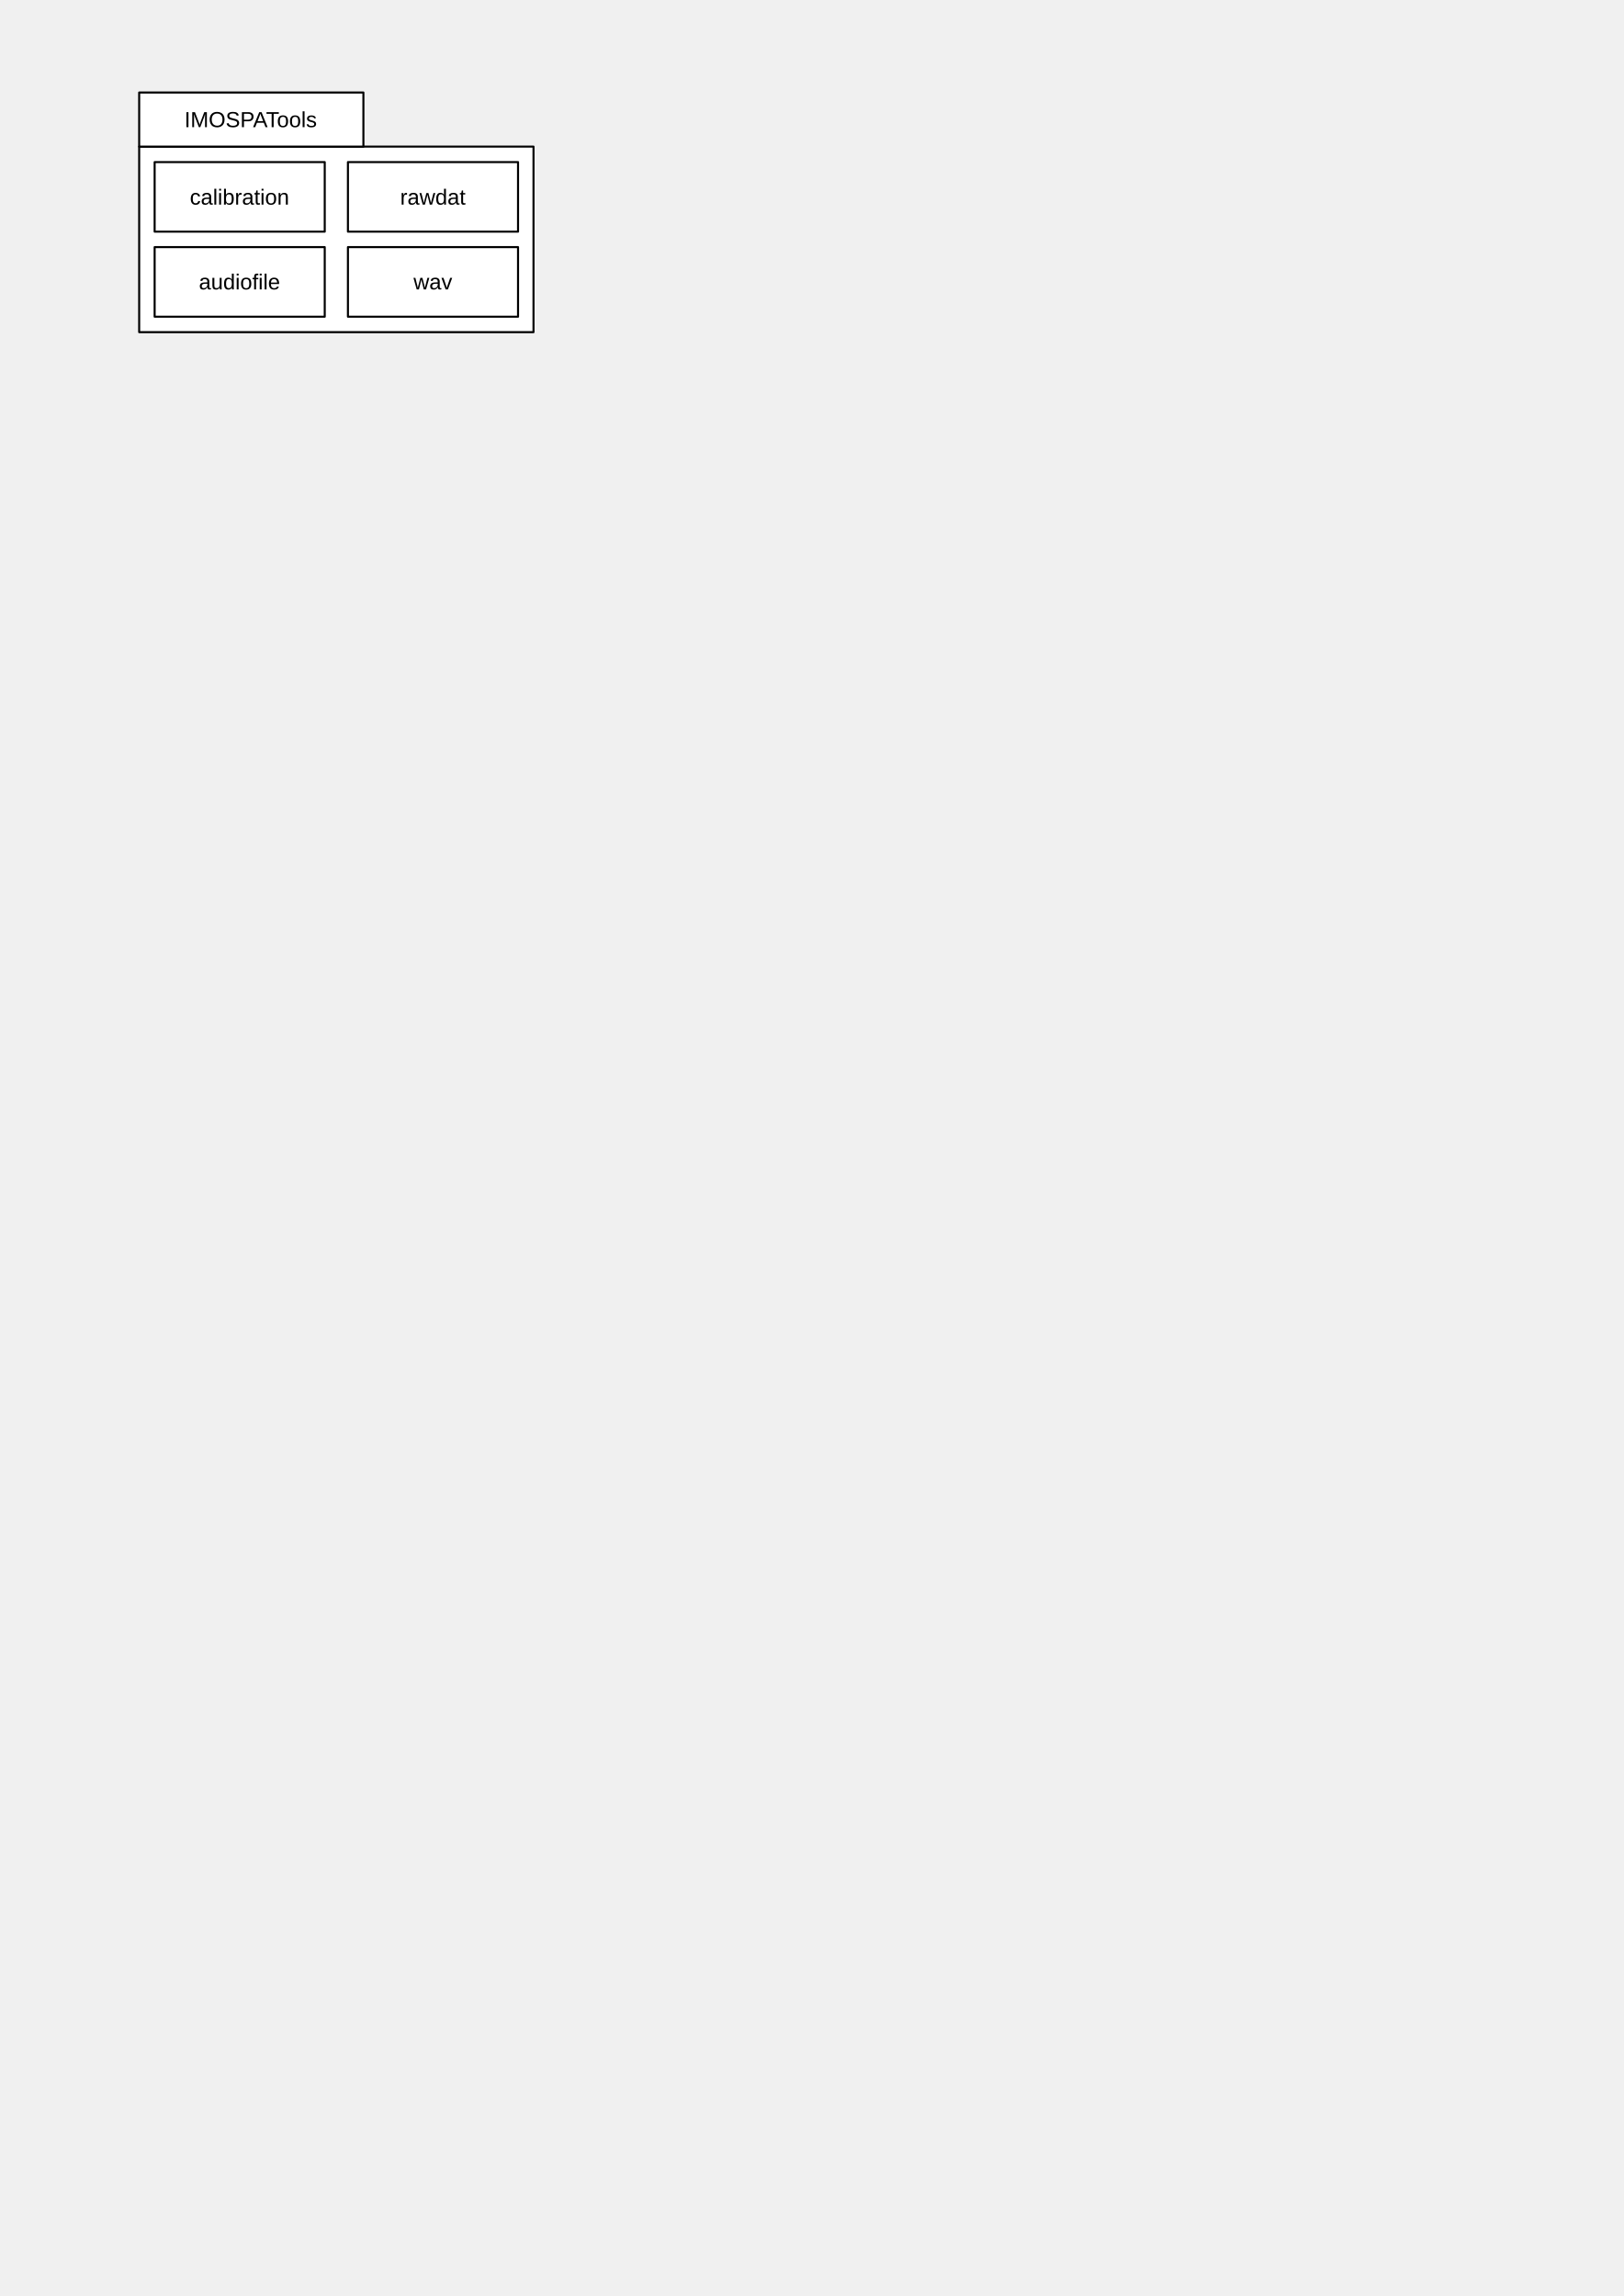
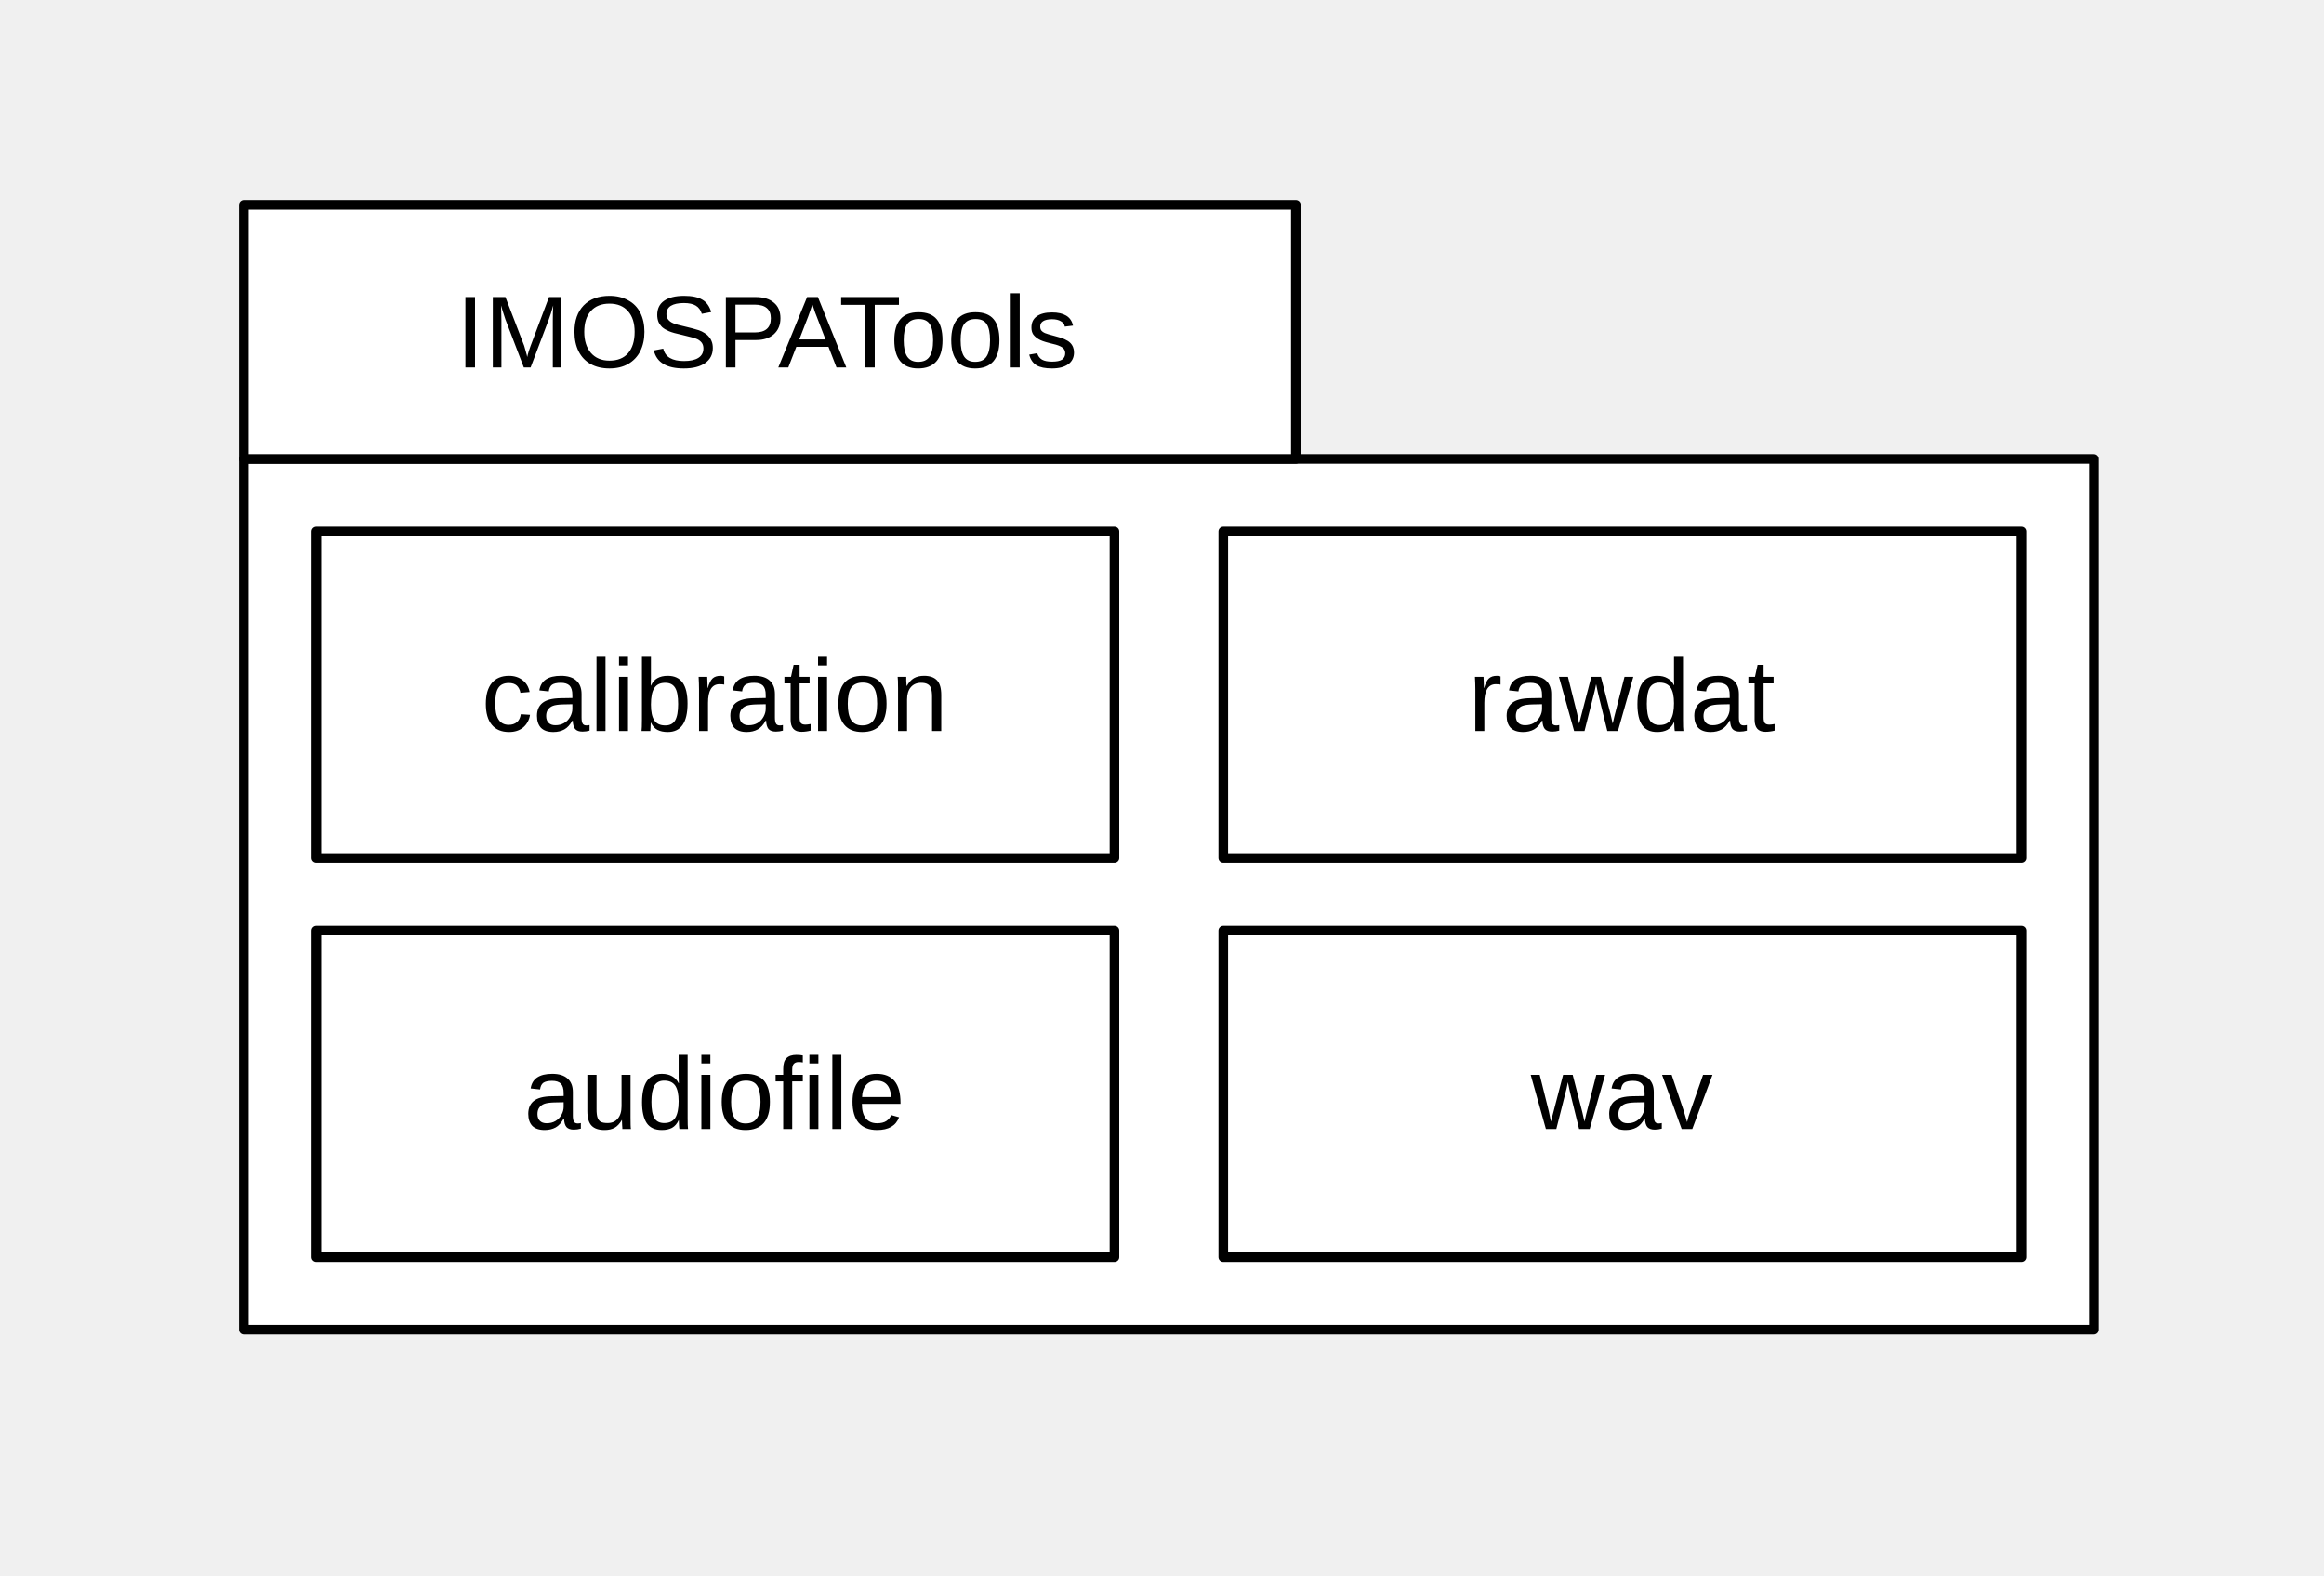
- <svg xmlns="http://www.w3.org/2000/svg" version="1.1" id="svg2" xml:space="preserve" width="793.701" height="1122.52" viewBox="0 0 793.701 1122.52">
+ <svg xmlns="http://www.w3.org/2000/svg" version="1.1" id="svg2" xml:space="preserve" width="6.406cm" height="4.343cm" viewBox="0 0 242.103 164.153">
  <defs id="defs6">
    <clipPath clipPathUnits="userSpaceOnUse" id="clipPath4255">
      <rect style="fill:none;stroke-width:0.75" id="rect4257" width="166.446" height="110.047" x="40.236" y="-804.891" transform="scale(1,-1)" />
    </clipPath>
    <clipPath clipPathUnits="userSpaceOnUse" id="clipPath4259">
      <rect style="fill:none;stroke-width:0.75" id="rect4261" width="166.446" height="110.047" x="40.236" y="-804.891" transform="scale(1,-1)" />
    </clipPath>
    <clipPath clipPathUnits="userSpaceOnUse" id="clipPath4263">
      <rect style="fill:none;stroke-width:0.75" id="rect4265" width="166.446" height="110.047" x="40.236" y="-804.891" transform="scale(1,-1)" />
    </clipPath>
    <clipPath clipPathUnits="userSpaceOnUse" id="clipPath4267">
      <rect style="fill:none;stroke-width:0.75" id="rect4269" width="166.446" height="110.047" x="40.236" y="-804.891" transform="scale(1,-1)" />
    </clipPath>
    <clipPath clipPathUnits="userSpaceOnUse" id="clipPath4271">
      <rect style="fill:none;stroke-width:0.75" id="rect4273" width="166.446" height="110.047" x="40.236" y="-819.161" transform="scale(1,-1)" />
    </clipPath>
    <clipPath clipPathUnits="userSpaceOnUse" id="clipPath4275">
      <rect style="fill:none;stroke-width:0.75" id="rect4277" width="166.446" height="110.047" x="40.236" y="-804.891" transform="scale(1,-1)" />
    </clipPath>
  </defs>
-   <g id="g10" transform="matrix(1.333333,0,0,-1.333333,0,1122.52)">
+   <g id="g10" transform="matrix(1.333333,0,0,-1.333333,-42.64313,1098.634)">
    <path d="M 123.307,720.095 H 51.024 v 68.032 h 144.567 v -68.032 z" style="fill:#ffffff;fill-opacity:1;fill-rule:evenodd;stroke:none" id="path22" />
    <g id="g24" transform="translate(0,14.26932)">
      <path d="M 123.307,705.826 H 51.024 v 68.032 h 144.567 v -68.032 z" style="fill:none;stroke:#000000;stroke-width:0.75;stroke-linecap:butt;stroke-linejoin:round;stroke-miterlimit:10;stroke-dasharray:none;stroke-opacity:1" id="path26" clip-path="url(#clipPath4275)" />
    </g>
    <path d="M 92.126,788.127 H 51.024 v 19.842 h 82.204 v -19.842 z" style="fill:#ffffff;fill-opacity:1;fill-rule:evenodd;stroke:none" id="path28" clip-path="url(#clipPath4271)" />
    <g id="g30" transform="translate(0,14.26932)">
      <path d="M 92.126,773.858 H 51.024 V 793.7 h 82.204 v -19.842 z" style="fill:none;stroke:#000000;stroke-width:0.75;stroke-linecap:butt;stroke-linejoin:round;stroke-miterlimit:10;stroke-dasharray:none;stroke-opacity:1" id="path32" />
    </g>
    <g id="g34" transform="translate(0,14.26932)">
      <text transform="matrix(1,0,0,-1,67.606,781.001)" style="font-variant:normal;font-weight:normal;font-size:7.994px;font-family:'Liberation Sans';-inkscape-font-specification:LiberationSans;writing-mode:lr-tb;fill:#000000;fill-opacity:1;fill-rule:nonzero;stroke:none" id="text38">
        <tspan x="0 2.294 8.985 15.277 20.569 25.365 30.257 34.254 38.747 43.144 44.934" y="0" id="tspan36">IMOSPATools</tspan>
      </text>
    </g>
    <path d="M 87.874,756.945 H 56.693 v 25.512 h 62.362 v -25.512 z" style="fill:#ffffff;fill-opacity:1;fill-rule:evenodd;stroke:none" id="path40" />
    <g id="g42" transform="translate(0,14.26932)">
      <path d="M 87.874,742.676 H 56.693 v 25.512 h 62.362 v -25.512 z" style="fill:none;stroke:#000000;stroke-width:0.75;stroke-linecap:butt;stroke-linejoin:round;stroke-miterlimit:10;stroke-dasharray:none;stroke-opacity:1" id="path44" clip-path="url(#clipPath4267)" />
    </g>
    <g id="g46" transform="translate(0,14.26932)">
      <text transform="matrix(1,0,0,-1,69.591,752.598)" style="font-variant:normal;font-weight:normal;font-size:7.994px;font-family:'Liberation Sans';-inkscape-font-specification:LiberationSans;writing-mode:lr-tb;fill:#000000;fill-opacity:1;fill-rule:nonzero;stroke:none" id="text50">
        <tspan x="0 4.093 8.49 10.28 12.071 16.468 19.162 23.558 25.853 27.643 32.136" y="0" id="tspan48">calibration</tspan>
      </text>
    </g>
    <path d="m 158.74,756.945 h -31.181 v 25.512 h 62.362 v -25.512 z" style="fill:#ffffff;fill-opacity:1;fill-rule:evenodd;stroke:none" id="path52" />
    <g id="g54" transform="translate(0,14.26932)">
      <path d="m 158.74,742.676 h -31.181 v 25.512 h 62.362 v -25.512 z" style="fill:none;stroke:#000000;stroke-width:0.75;stroke-linecap:butt;stroke-linejoin:round;stroke-miterlimit:10;stroke-dasharray:none;stroke-opacity:1" id="path56" clip-path="url(#clipPath4263)" />
    </g>
    <g id="g58" transform="translate(0,14.26932)">
      <text transform="matrix(1,0,0,-1,146.693,752.598)" style="font-variant:normal;font-weight:normal;font-size:7.994px;font-family:'Liberation Sans';-inkscape-font-specification:LiberationSans;writing-mode:lr-tb;fill:#000000;fill-opacity:1;fill-rule:nonzero;stroke:none" id="text62">
        <tspan x="0 2.694 7.091 12.878 17.275 21.768" y="0" id="tspan60">rawdat</tspan>
      </text>
    </g>
    <path d="M 87.874,725.764 H 56.693 v 25.512 h 62.362 v -25.512 z" style="fill:#ffffff;fill-opacity:1;fill-rule:evenodd;stroke:none" id="path64" />
    <g id="g66" transform="translate(0,14.26932)">
      <path d="M 87.874,711.495 H 56.693 v 25.512 h 62.362 v -25.512 z" style="fill:none;stroke:#000000;stroke-width:0.75;stroke-linecap:butt;stroke-linejoin:round;stroke-miterlimit:10;stroke-dasharray:none;stroke-opacity:1" id="path68" clip-path="url(#clipPath4259)" />
    </g>
    <g id="g70" transform="translate(0,14.26932)">
      <text transform="matrix(1,0,0,-1,72.907,721.502)" style="font-variant:normal;font-weight:normal;font-size:7.994px;font-family:'Liberation Sans';-inkscape-font-specification:LiberationSans;writing-mode:lr-tb;fill:#000000;fill-opacity:1;fill-rule:nonzero;stroke:none" id="text74">
        <tspan x="0 4.493 8.889 13.382 15.077 19.569 21.864 23.654 25.445" y="0" id="tspan72">audiofile</tspan>
      </text>
    </g>
    <path d="m 158.74,725.764 h -31.181 v 25.512 h 62.362 v -25.512 z" style="fill:#ffffff;fill-opacity:1;fill-rule:evenodd;stroke:none" id="path76" />
    <g id="g78" transform="translate(0,14.26932)">
      <path d="m 158.74,711.495 h -31.181 v 25.512 h 62.362 v -25.512 z" style="fill:none;stroke:#000000;stroke-width:0.75;stroke-linecap:butt;stroke-linejoin:round;stroke-miterlimit:10;stroke-dasharray:none;stroke-opacity:1" id="path80" clip-path="url(#clipPath4255)" />
    </g>
    <g id="g82" transform="translate(0,14.26932)">
      <text transform="matrix(1,0,0,-1,151.597,721.502)" style="font-variant:normal;font-weight:normal;font-size:7.994px;font-family:'Liberation Sans';-inkscape-font-specification:LiberationSans;writing-mode:lr-tb;fill:#000000;fill-opacity:1;fill-rule:nonzero;stroke:none" id="text86">
        <tspan x="0 5.788 10.184" y="0" id="tspan84">wav</tspan>
      </text>
    </g>
    <rect style="fill:none;stroke-width:0.75" id="rect4251" width="181.577" height="123.115" x="31.982" y="-823.975" transform="scale(1,-1)" />
  </g>
</svg>
